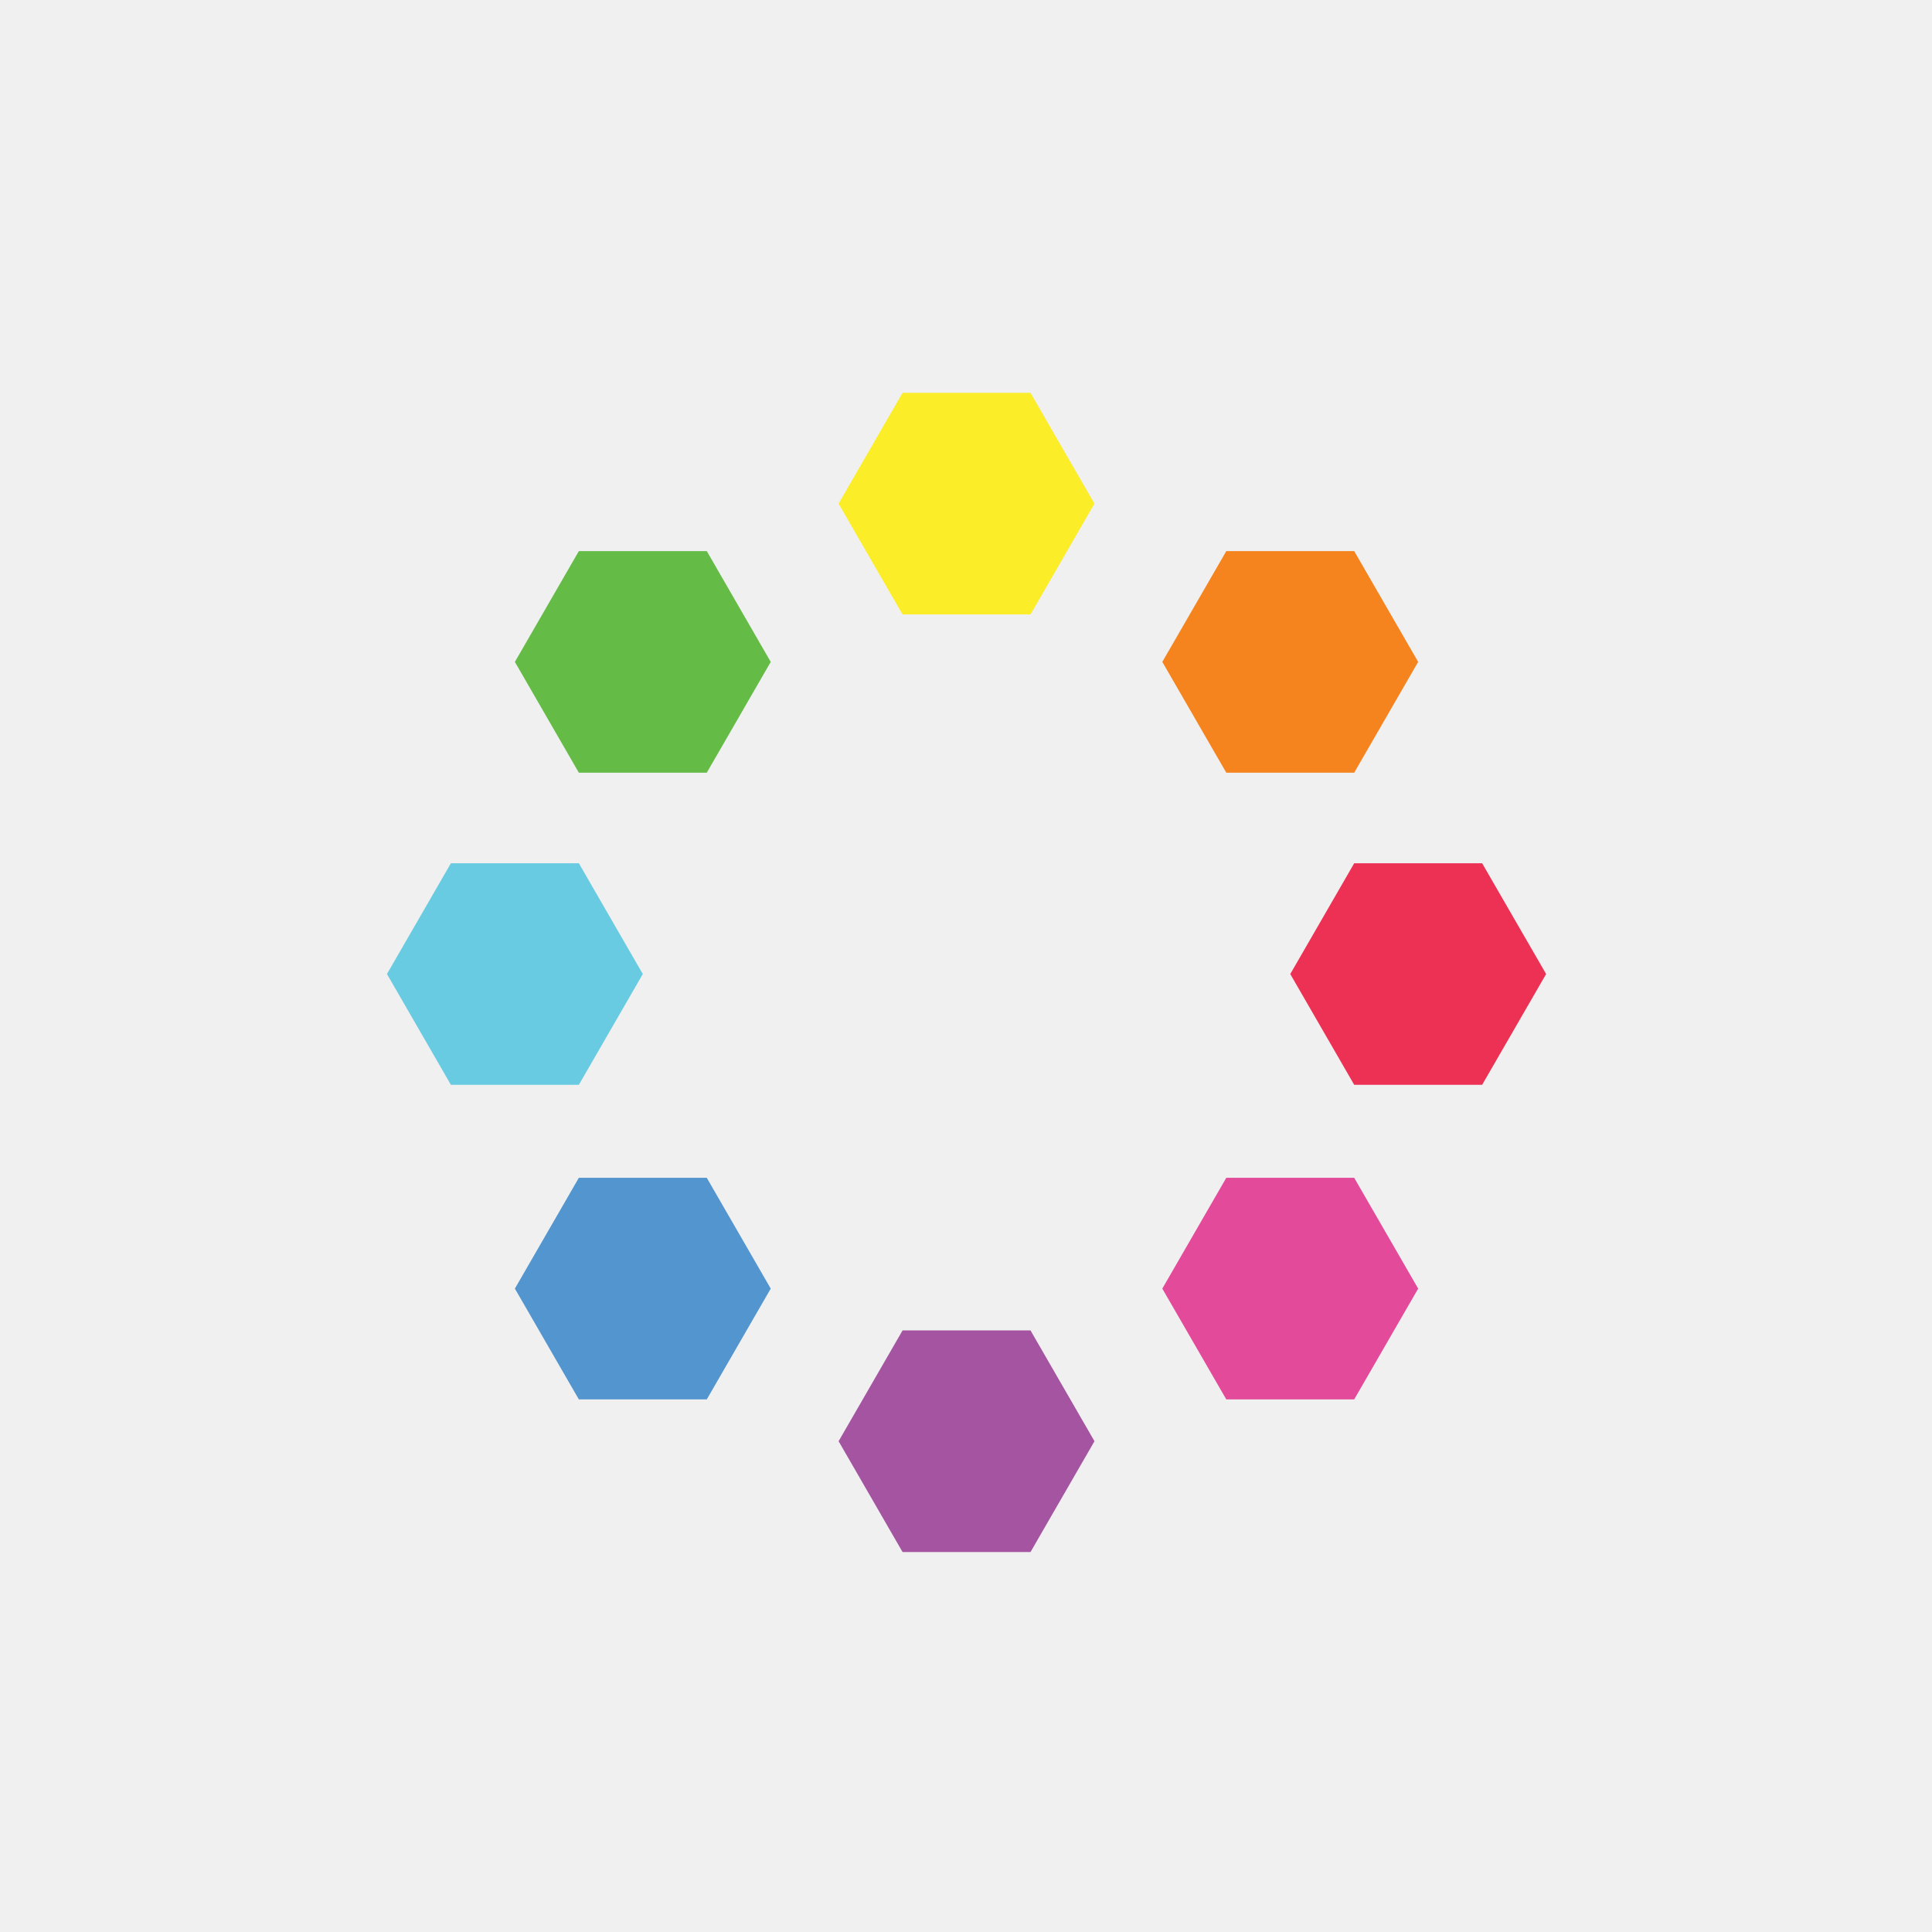
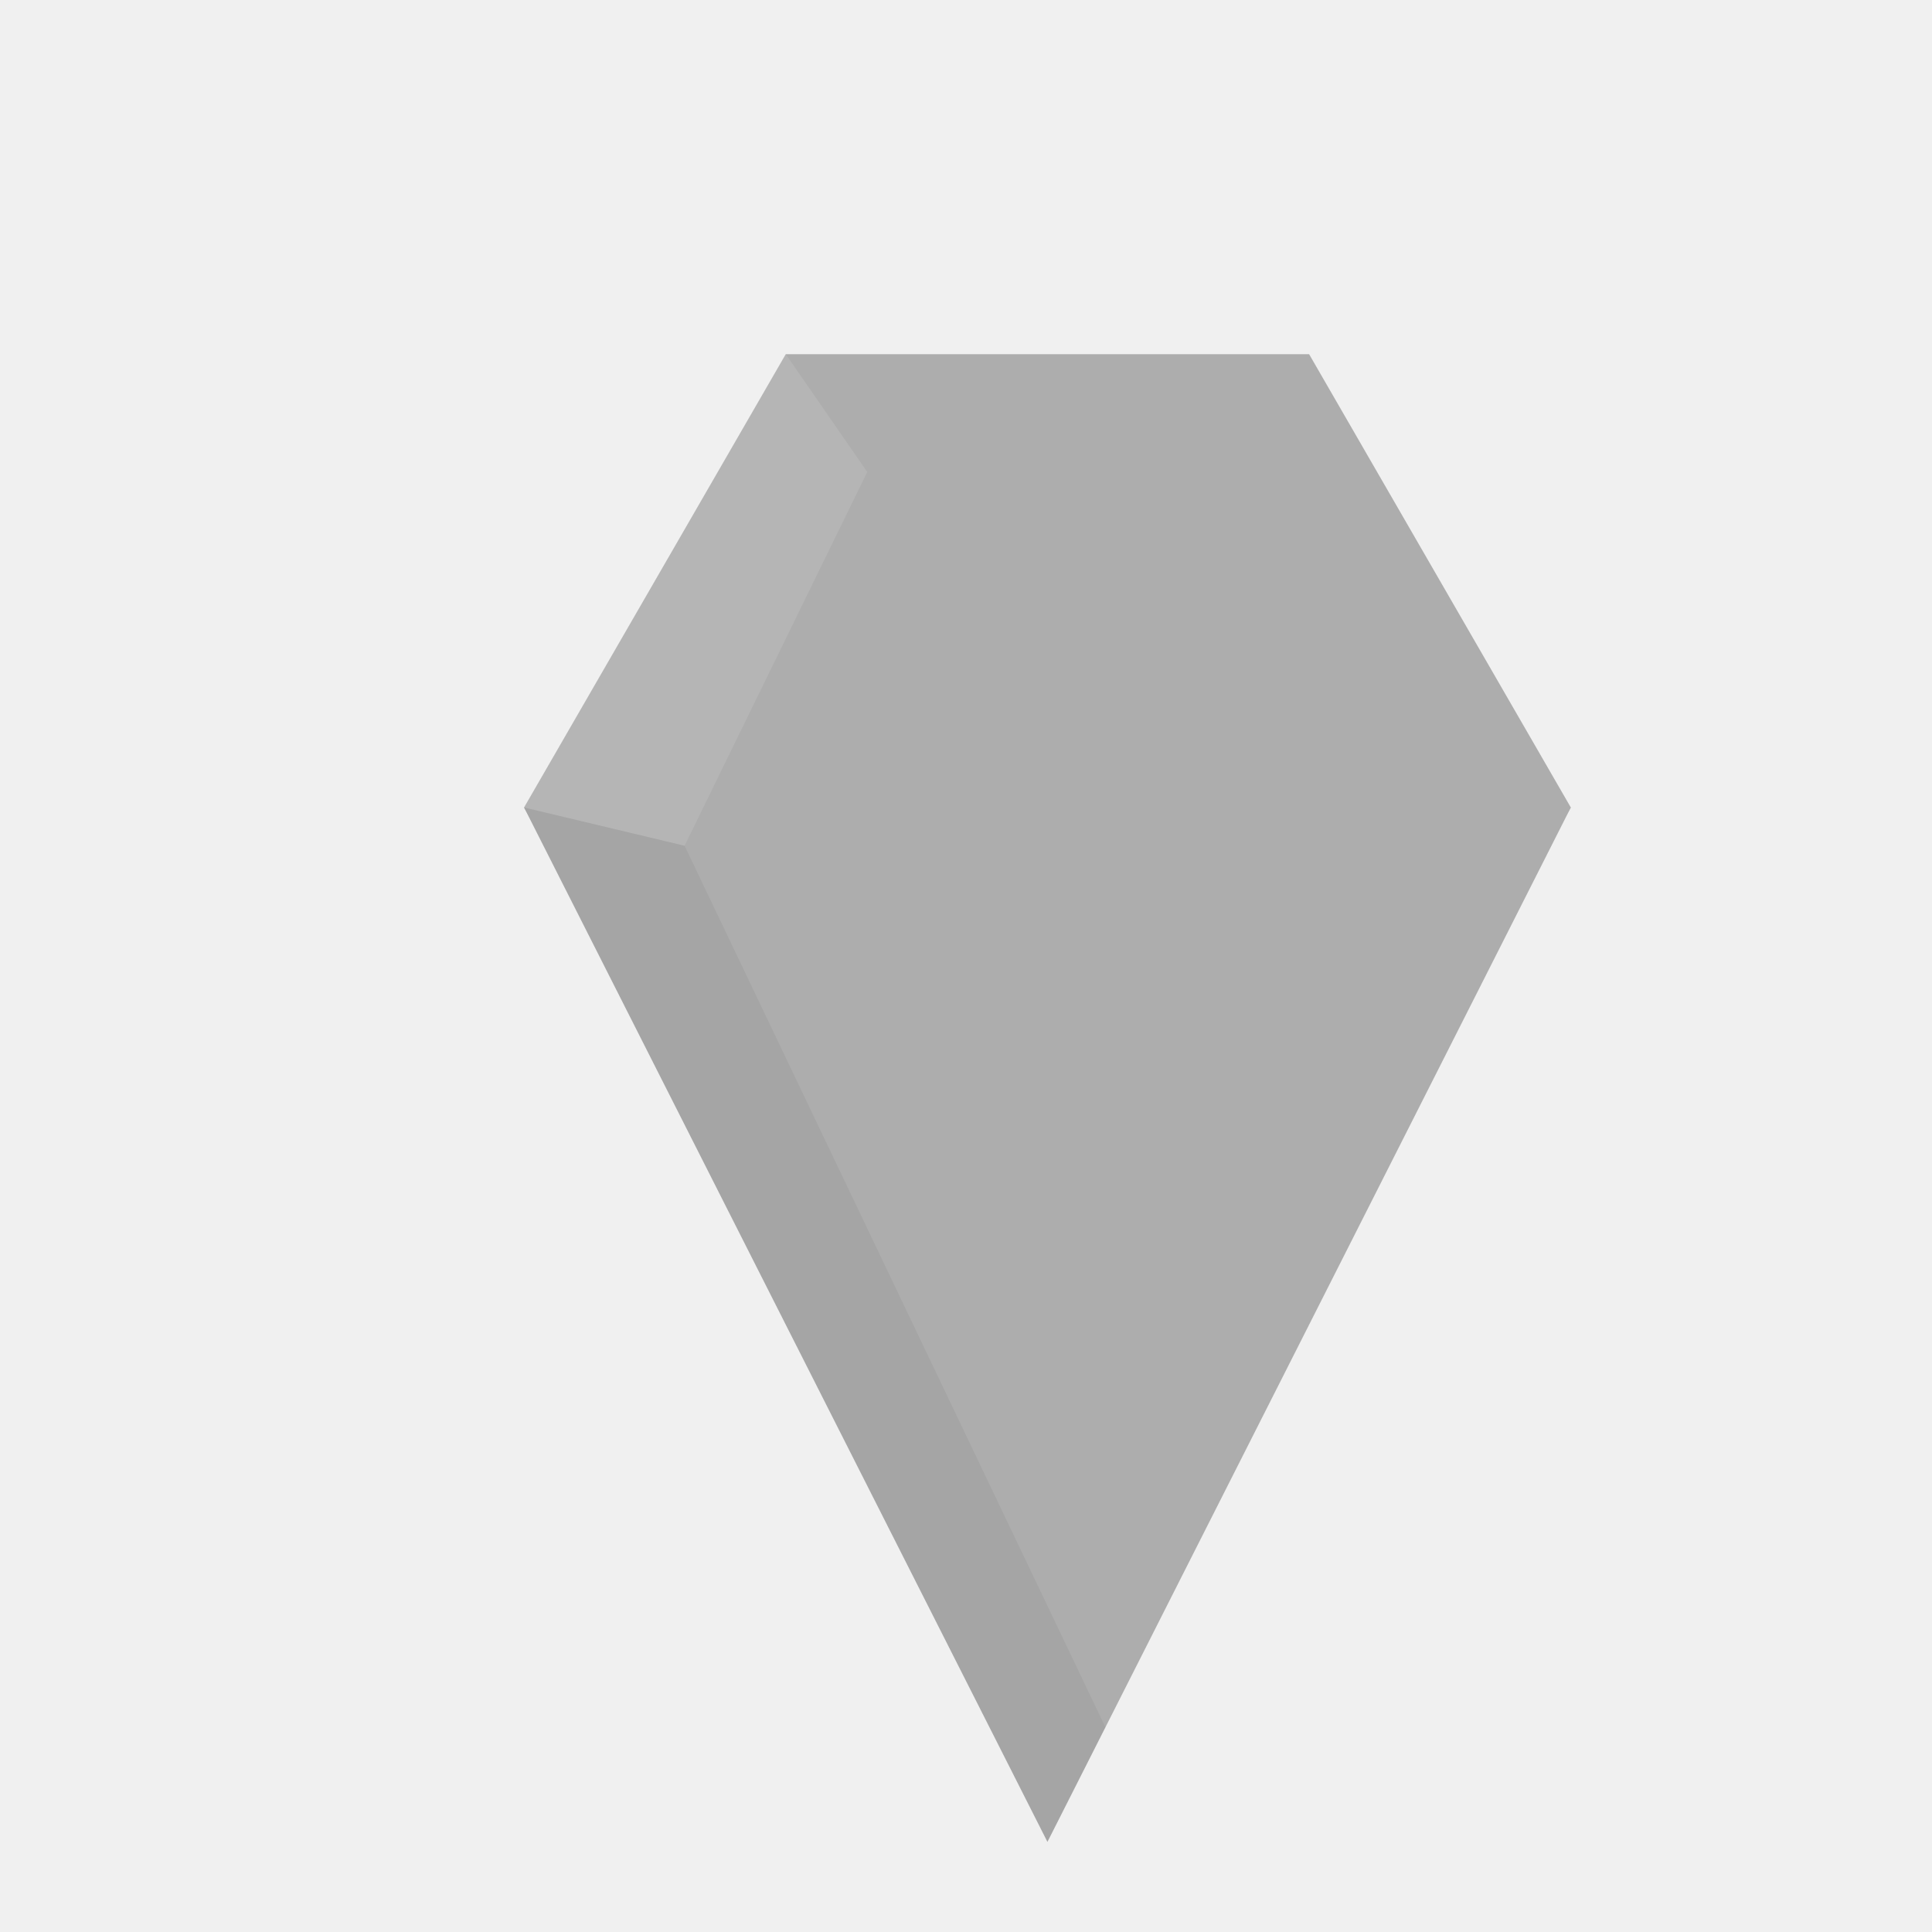
- <svg xmlns="http://www.w3.org/2000/svg" version="1.1" id="Layer_1" x="0px" y="0px" width="150px" height="150px" viewBox="0 0 150 150" enable-background="new 0 0 150 150" xml:space="preserve">
-   <polygon fill="#FBED27" points="70.074,47.705 65.108,39.103 70.074,30.5 80.009,30.5 84.975,39.103 80.009,47.705 " />
-   <polygon fill="#F5841F" points="95.209,59.992 90.241,51.389 95.209,42.787 105.14,42.787 110.106,51.389 105.14,59.992 " />
-   <polygon fill="#ED3154" points="105.14,84.226 100.176,75.624 105.14,67.022 115.072,67.022 120.041,75.624 115.072,84.226 " />
-   <polygon fill="#A454A0" points="70.075,120.5 65.109,111.896 70.075,103.294 80.009,103.294 84.975,111.896 80.009,120.5 " />
-   <polygon fill="#E34A99" points="95.209,108.649 90.241,100.047 95.209,91.445 105.14,91.445 110.106,100.047 105.14,108.649 " />
-   <polygon fill="#68CBE1" points="35.008,84.226 30.043,75.623 35.008,67.022 44.942,67.022 49.907,75.623 44.942,84.226 " />
-   <polygon fill="#5295CF" points="44.941,108.649 39.975,100.047 44.941,91.445 54.874,91.445 59.84,100.047 54.874,108.649 " />
-   <polygon fill="#64BB46" points="44.941,59.992 39.975,51.39 44.941,42.787 54.874,42.787 59.84,51.39 54.874,59.992 " />
+ <svg xmlns="http://www.w3.org/2000/svg" version="1.1" x="0px" y="0px" width="150px" height="150px" viewBox="0 0 150 150" enable-background="new 0 0 150 150" xml:space="preserve">
+   <g id="Layer_1" display="none">
+     <polygon display="inline" fill="#FBED27" points="70.074,47.705 65.108,39.103 70.074,30.5 80.009,30.5 84.975,39.103    80.009,47.705  " />
+     <polygon display="inline" fill="#F5841F" points="95.209,59.992 90.241,51.389 95.209,42.787 105.141,42.787 110.105,51.389    105.141,59.992  " />
+     <polygon display="inline" fill="#ED3154" points="105.141,84.227 100.176,75.624 105.141,67.022 115.072,67.022 120.041,75.624    115.072,84.227  " />
+     <polygon display="inline" fill="#A454A0" points="70.075,120.5 65.109,111.896 70.075,103.294 80.009,103.294 84.975,111.896    80.009,120.5  " />
+     <polygon display="inline" fill="#E34A99" points="95.209,108.648 90.241,100.047 95.209,91.445 105.141,91.445 110.105,100.047    105.141,108.648  " />
+     <polygon display="inline" fill="#68CBE1" points="35.008,84.227 30.043,75.623 35.008,67.022 44.942,67.022 49.907,75.623    44.942,84.227  " />
+     <polygon display="inline" fill="#5295CF" points="44.941,108.648 39.975,100.047 44.941,91.445 54.874,91.445 59.84,100.047    54.874,108.648  " />
+     <polygon display="inline" fill="#64BB46" points="44.941,59.992 39.975,51.39 44.941,42.787 54.874,42.787 59.84,51.39    54.874,59.992  " />
+   </g>
+   <g id="Layer_2">
+     <g>
+       <polygon fill="#ADADAD" points="61.006,97.883 40.689,62.691 61.006,27.5 101.64,27.5 121.957,62.691 101.64,97.883   " />
+       <polygon fill="#ADADAD" points="40.689,62.691 81.323,143.003 121.957,62.691   " />
+     </g>
+     <polygon opacity="0.05" points="40.689,62.691 81.323,143.003 85.825,134.107 53.151,65.664  " />
+     <polyline opacity="0.1" fill="#FFFFFF" points="67.333,36.645 61.006,27.5 40.689,62.691 53.151,65.664  " />
+   </g>
</svg>
